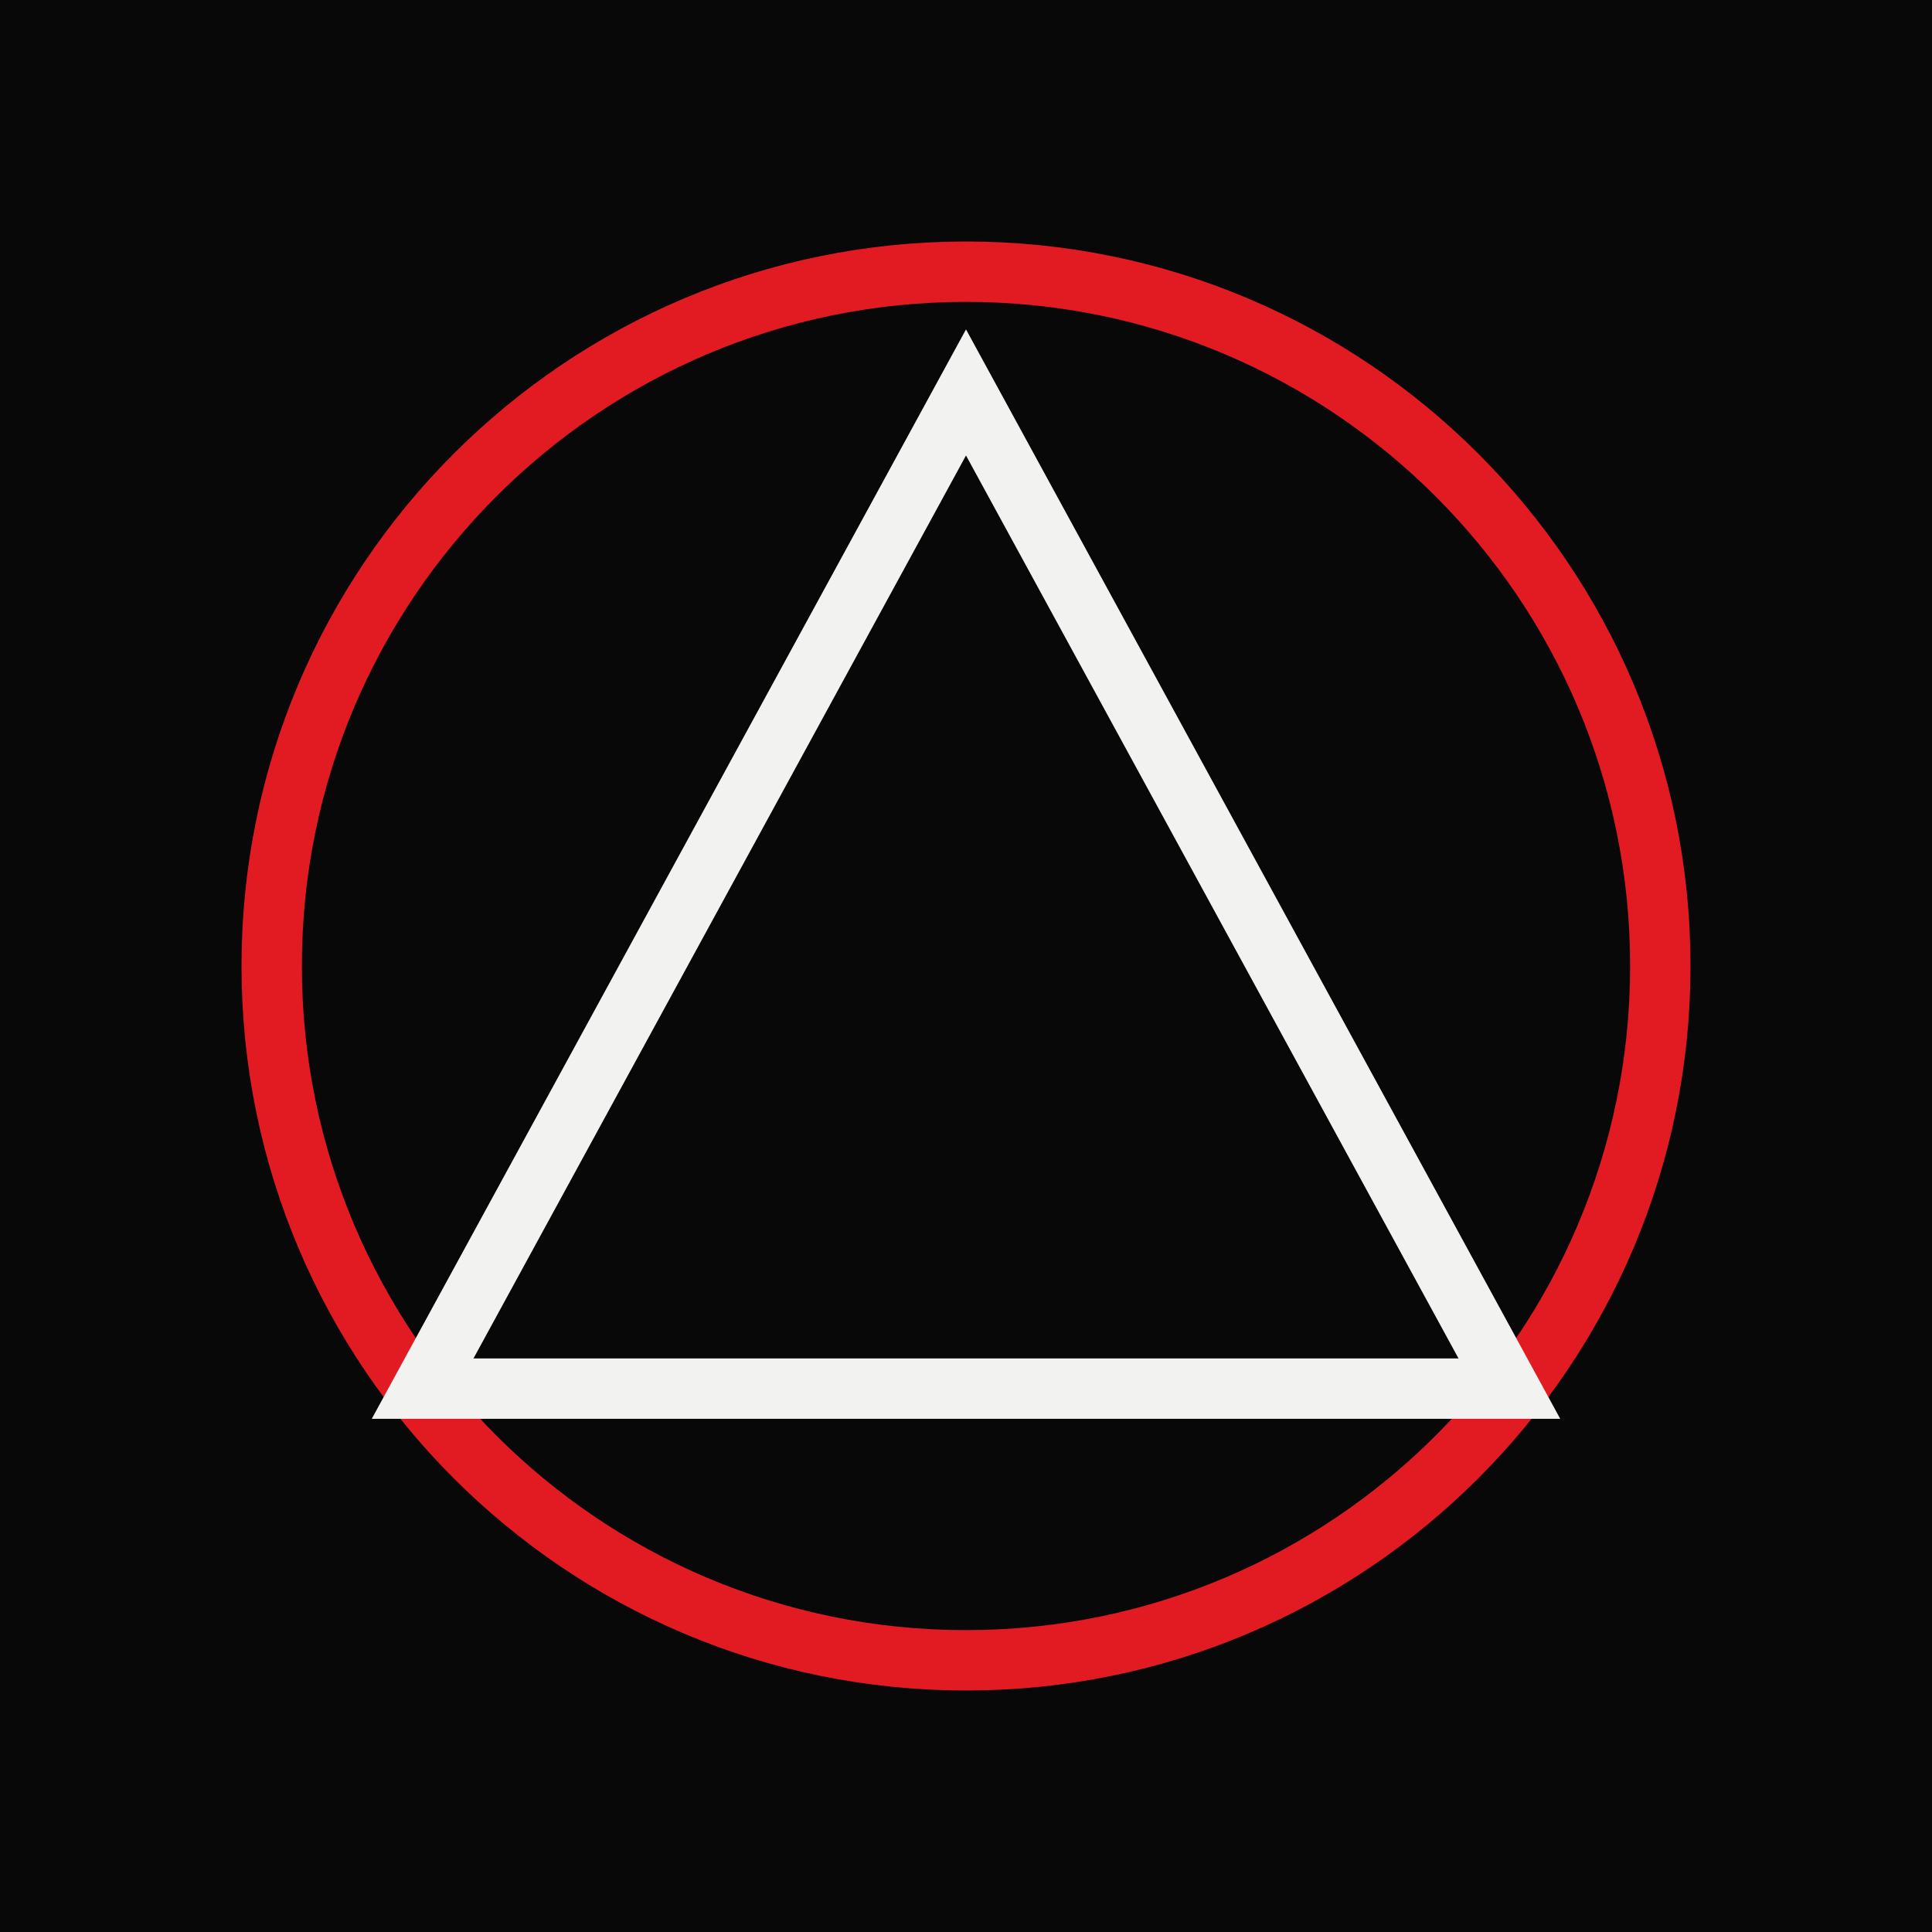
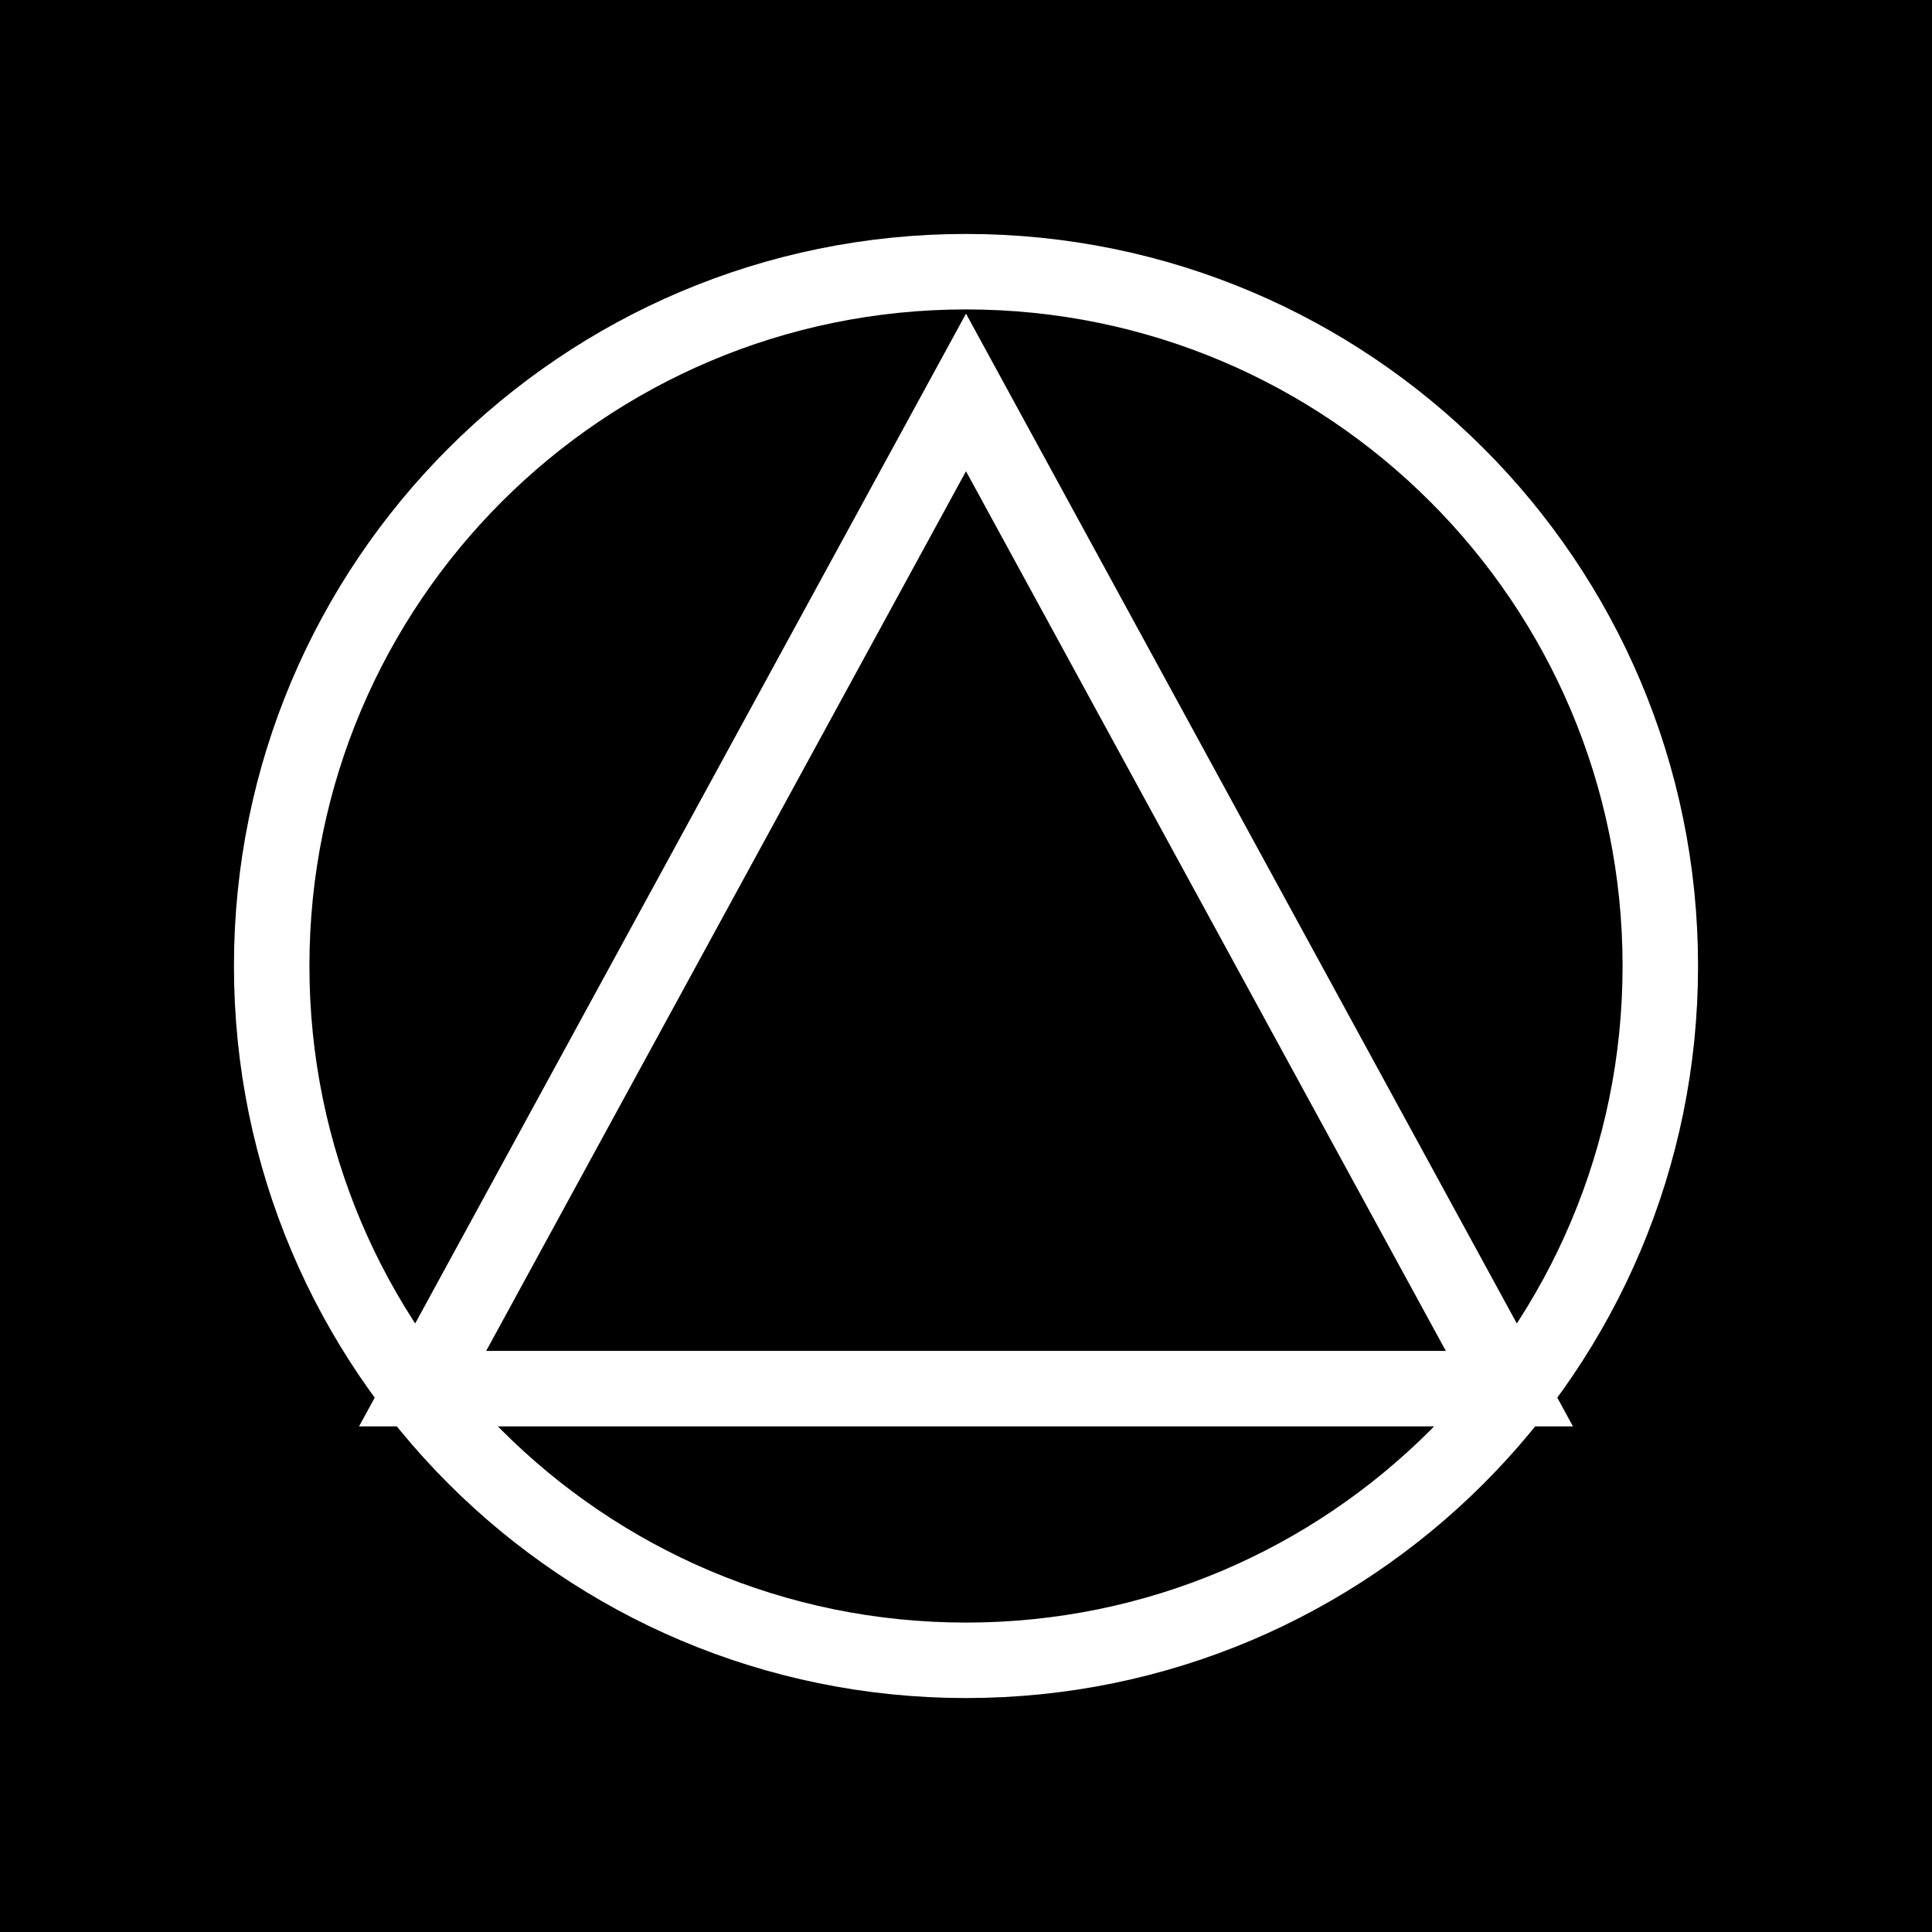
<svg xmlns="http://www.w3.org/2000/svg" viewBox="0 0 64 64">
-   <rect width="64" height="64" fill="#080808" />
-   <circle cx="32" cy="32" r="23" fill="none" stroke="#e21b23" stroke-width="2" />
-   <path d="M32 13 50 46H14Z" fill="none" stroke="#f2f2f0" stroke-width="2" />
+   <rect width="64" height="64" fill="#000" />
+   <circle cx="32" cy="32" r="23" fill="none" stroke="#fff" stroke-width="2.5" />
+   <path d="M32 13 50 46H14Z" fill="none" stroke="#fff" stroke-width="2.5" />
</svg>
